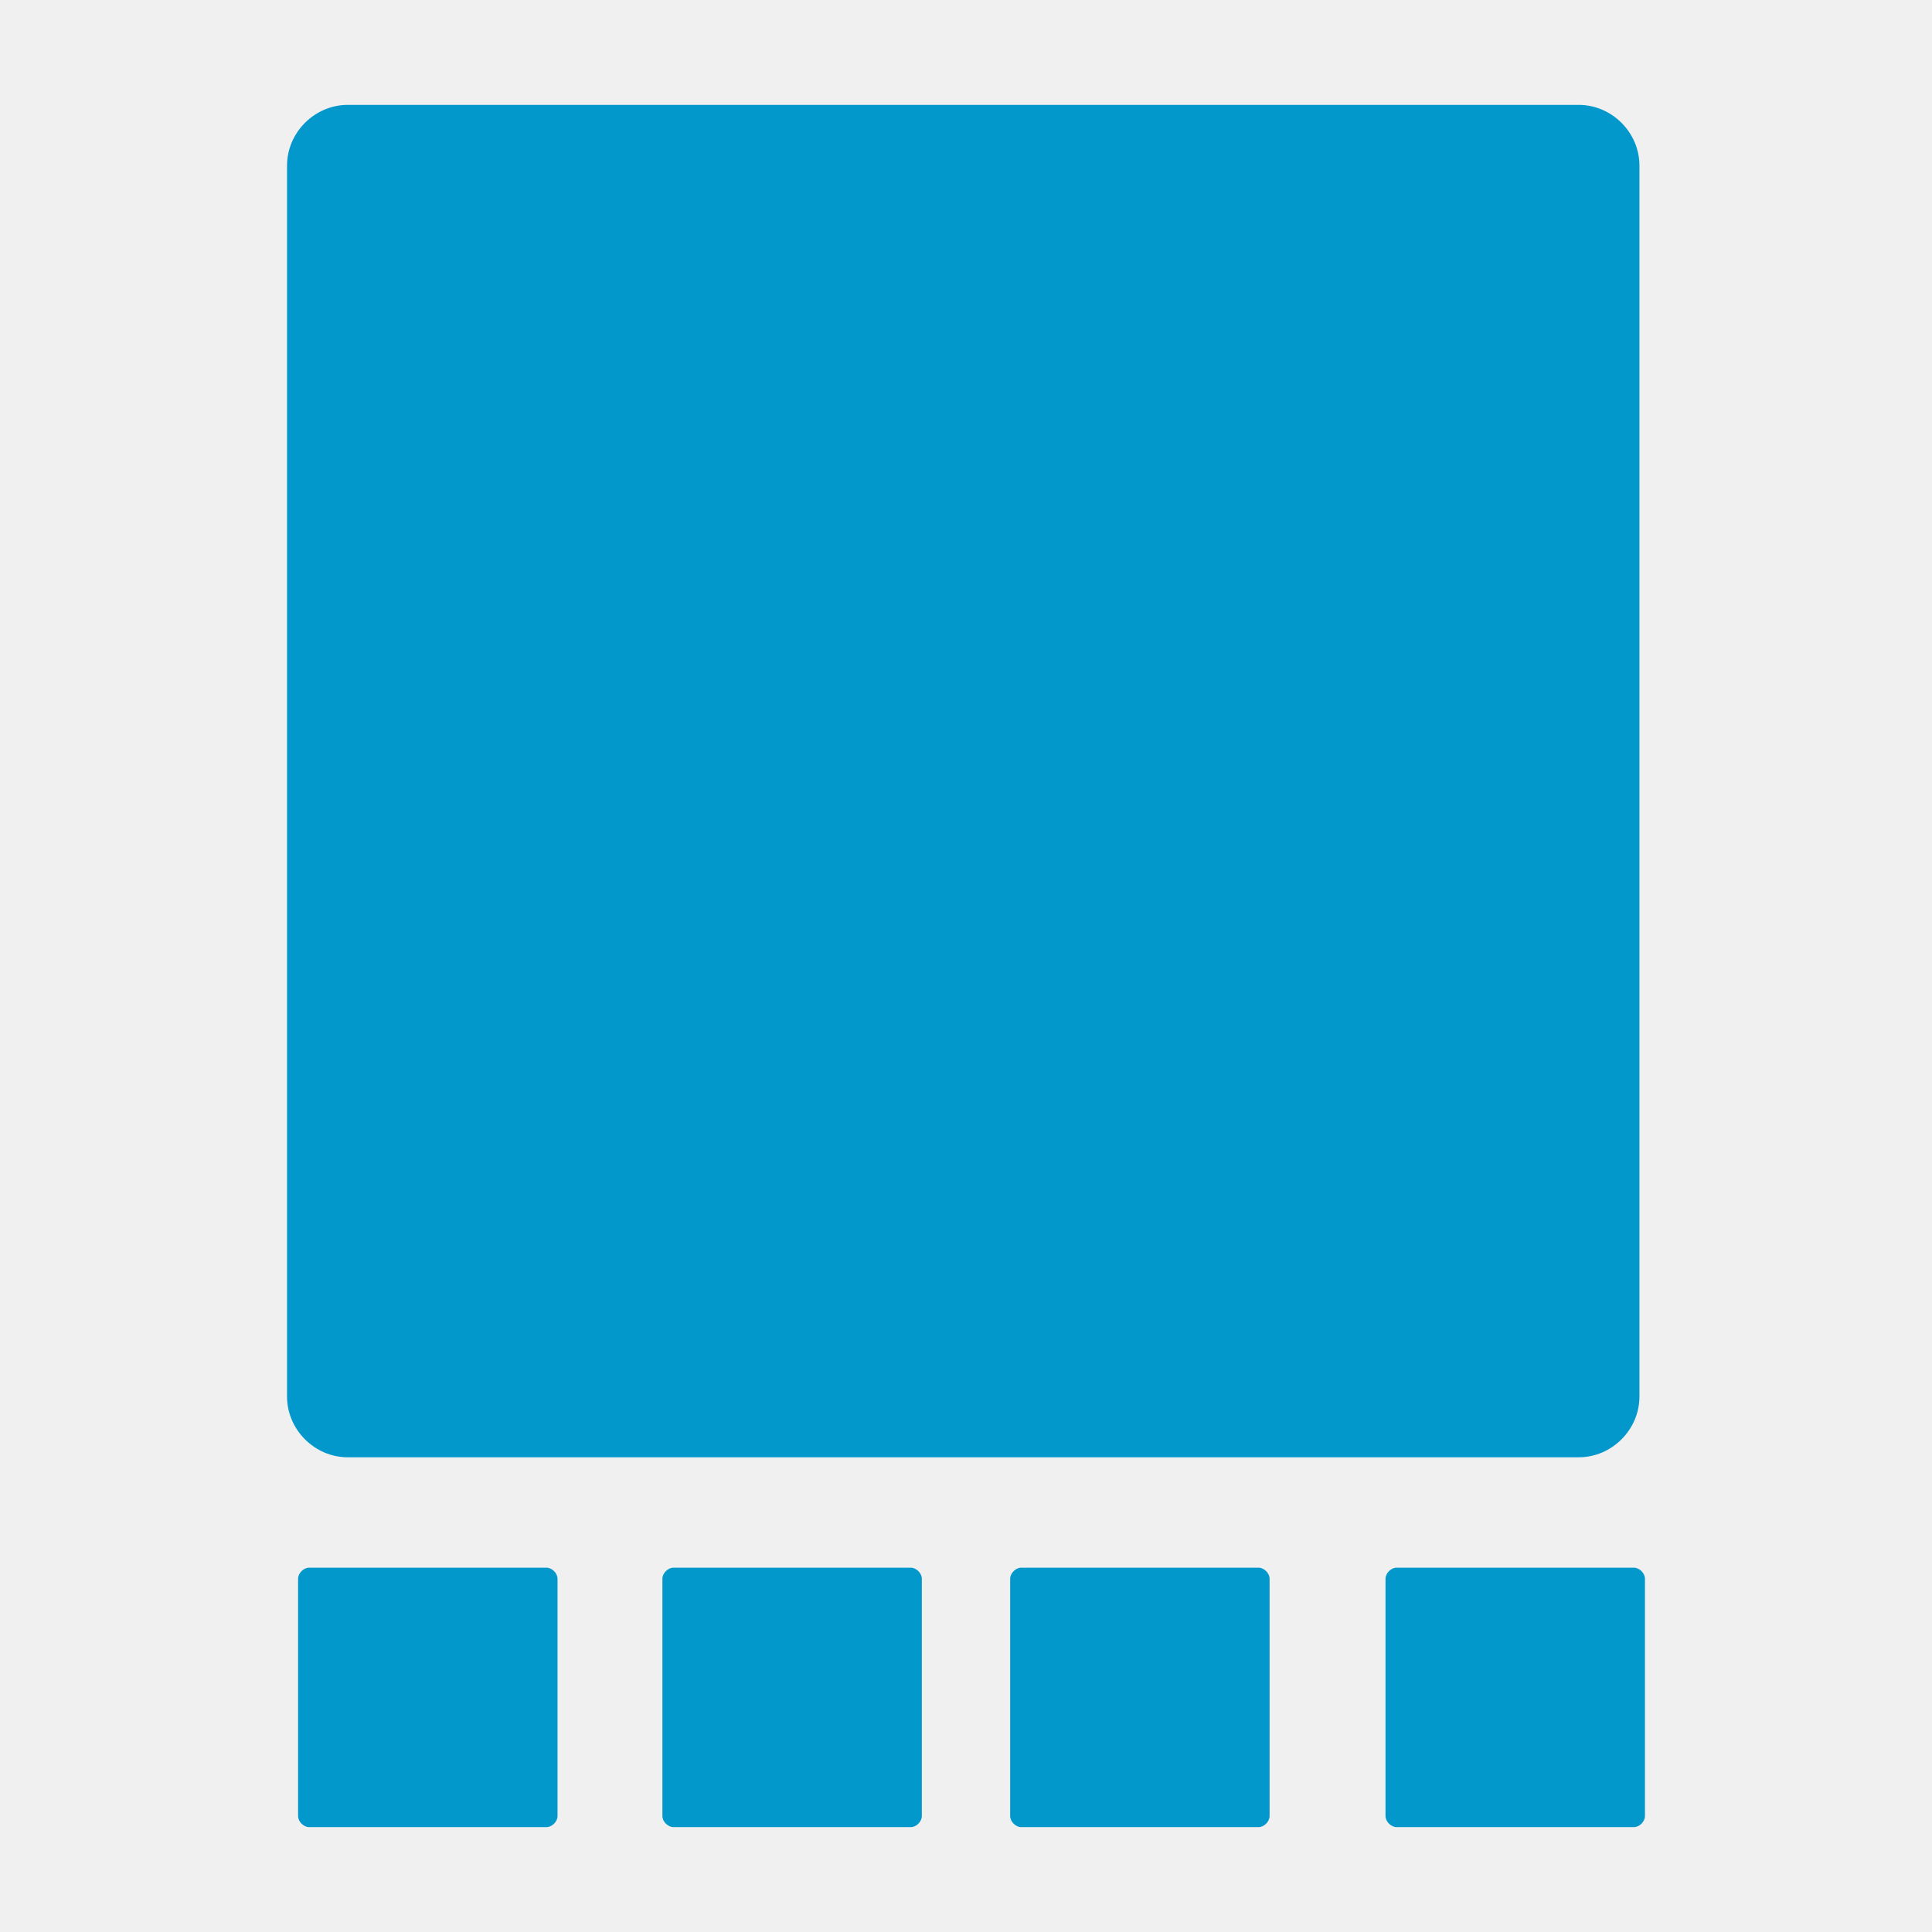
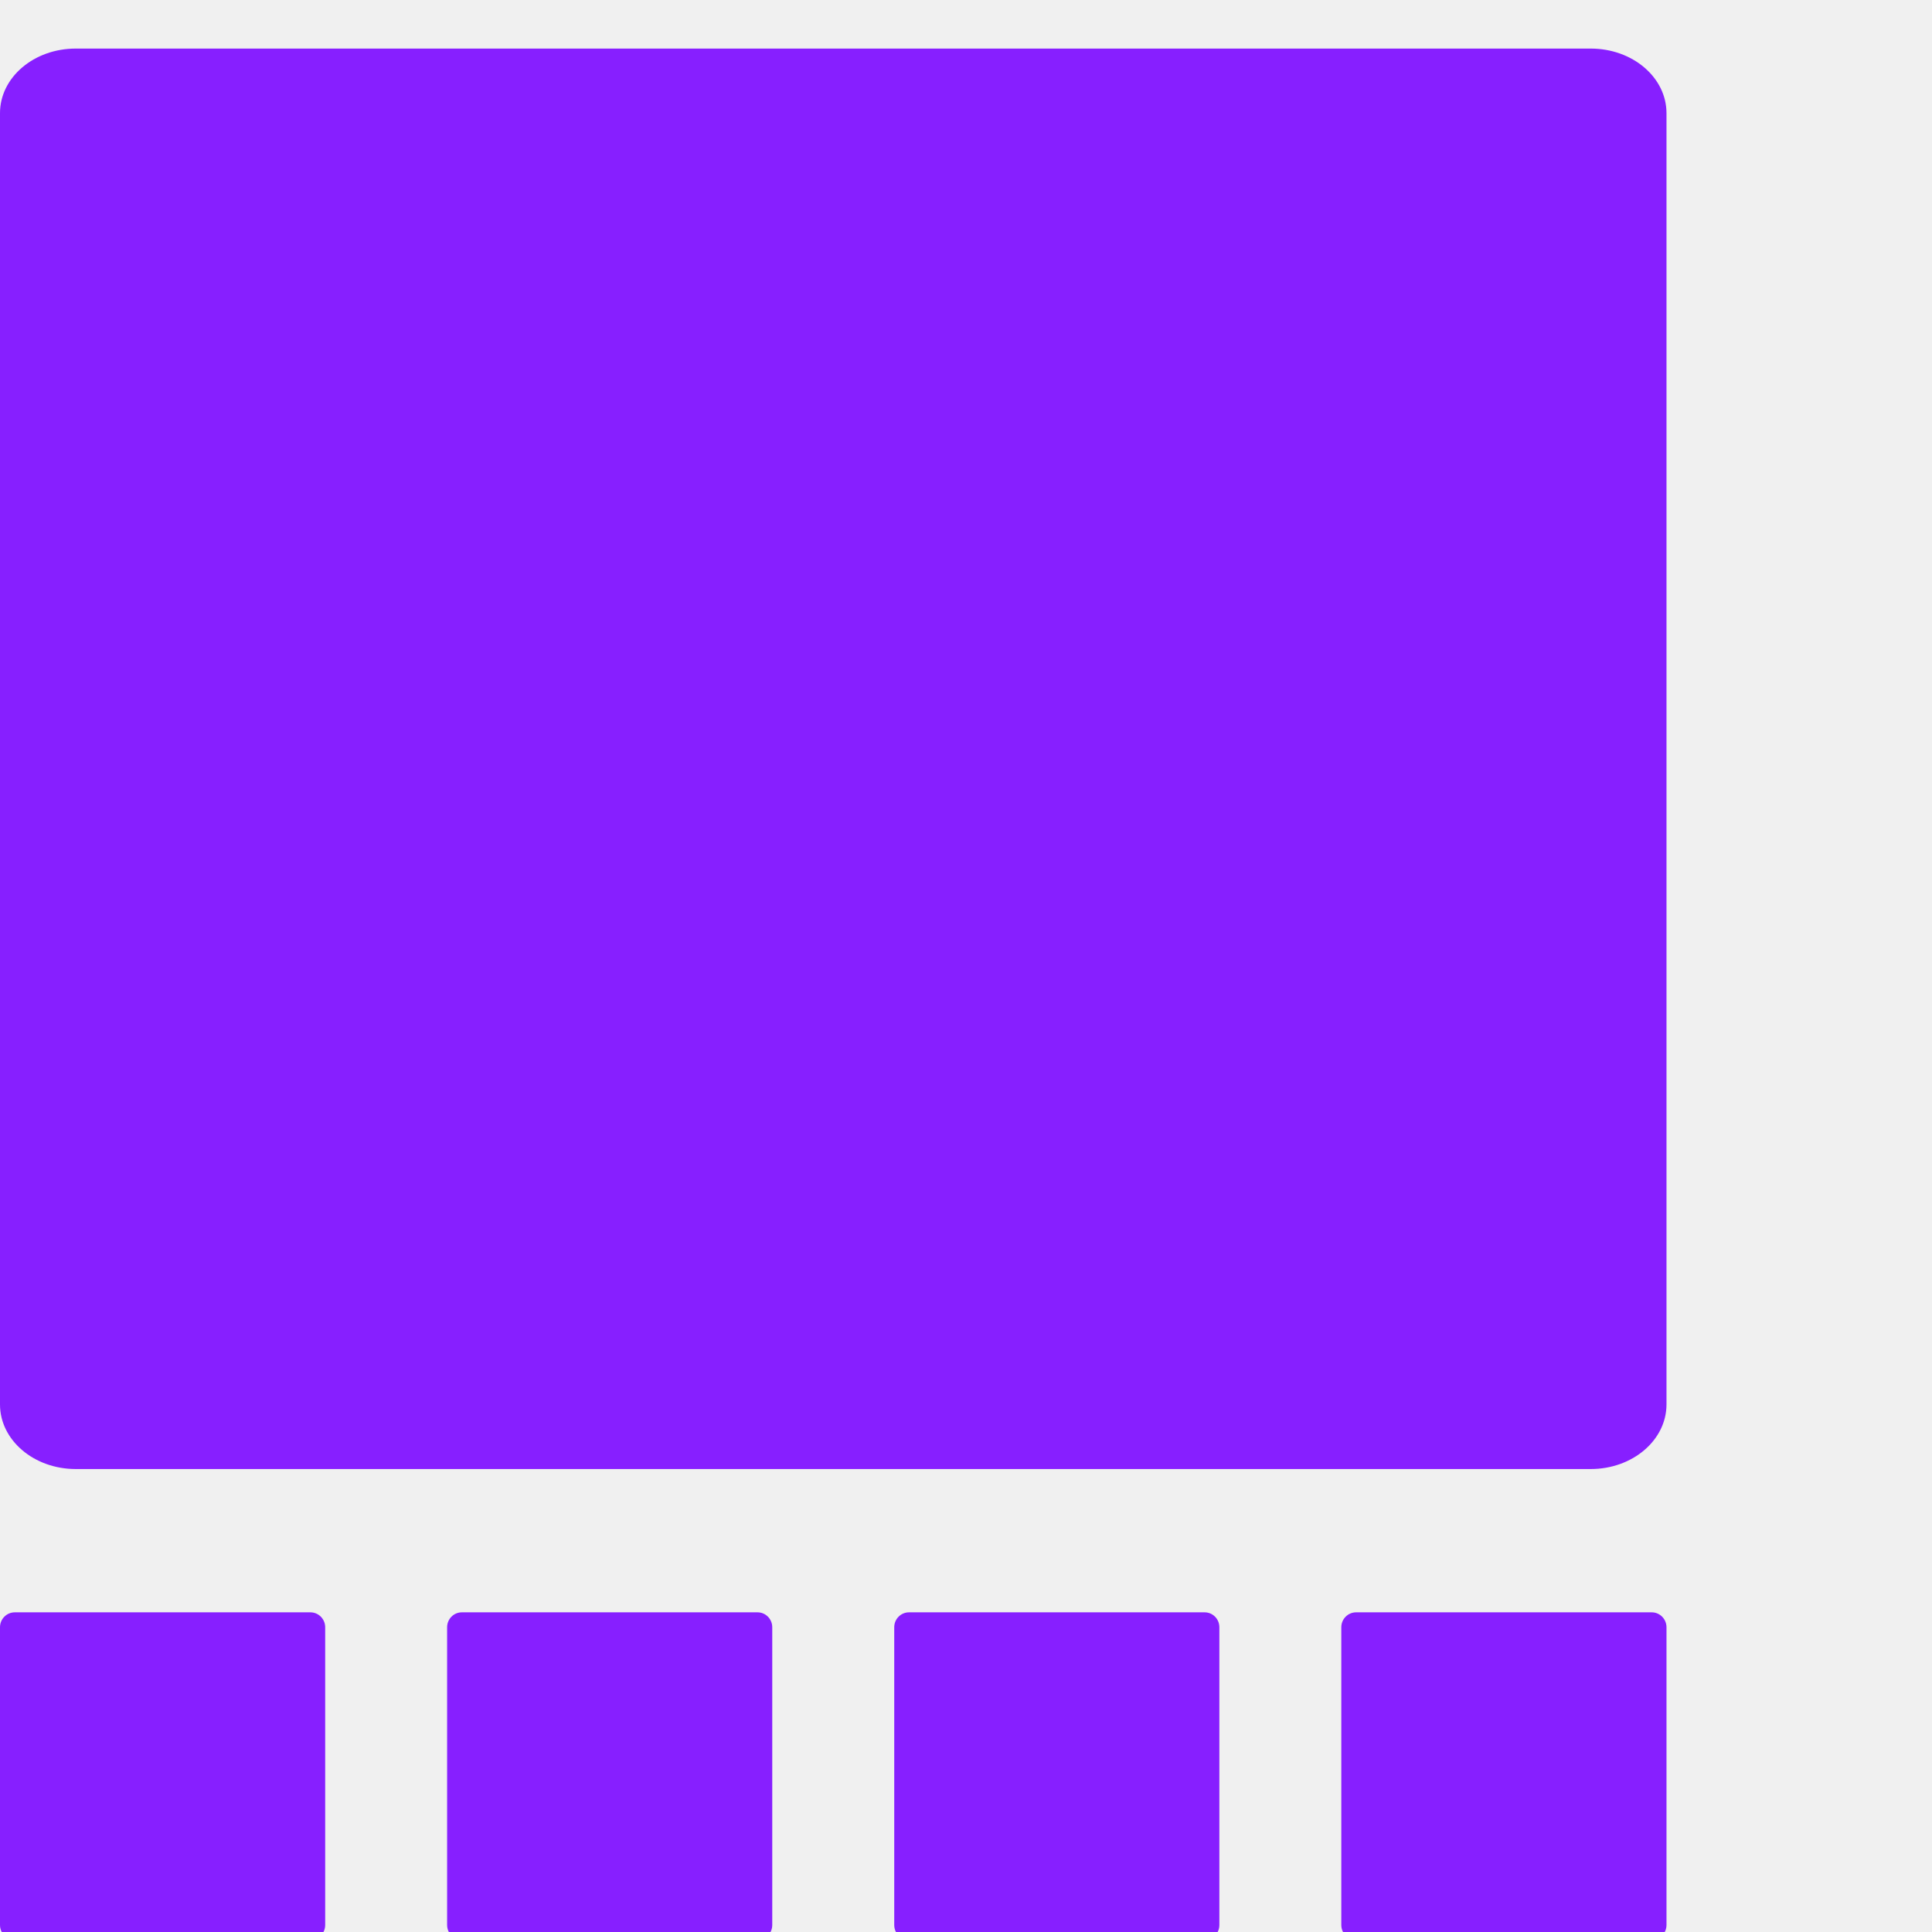
- <svg xmlns="http://www.w3.org/2000/svg" version="1.1" id="Layer_1" x="0px" y="0px" viewBox="0 0 35 35" style="enable-background:new 0 0 35 35;" xml:space="preserve">
-   <style type="text/css">
- 	.st0{fill:#0398CC;}
- 	.st1{fill:#FFFFFF;}
- 	.st2{fill:#5A5A5C;}
- 	.st3{fill:#C4BAB3;}
- </style>
-   <g>
-     <path class="st0" d="M28.6,1.9H6.3C5.7,1.9,5.2,2.4,5.2,3v22.3c0,0.6,0.5,1.1,1.1,1.1h22.3c0.6,0,1.1-0.5,1.1-1.1V3   C29.7,2.4,29.2,1.9,28.6,1.9z" />
-     <path class="st0" d="M9.9,28.4H5.6c-0.1,0-0.2,0.1-0.2,0.2v4.3c0,0.1,0.1,0.2,0.2,0.2h4.3c0.1,0,0.2-0.1,0.2-0.2v-4.3   C10.1,28.5,10,28.4,9.9,28.4z" />
-     <path class="st0" d="M16.5,28.4h-4.3c-0.1,0-0.2,0.1-0.2,0.2v4.3c0,0.1,0.1,0.2,0.2,0.2h4.3c0.1,0,0.2-0.1,0.2-0.2v-4.3   C16.7,28.5,16.6,28.4,16.5,28.4z" />
-     <path class="st0" d="M22.8,28.4h-4.3c-0.1,0-0.2,0.1-0.2,0.2v4.3c0,0.1,0.1,0.2,0.2,0.2h4.3c0.1,0,0.2-0.1,0.2-0.2v-4.3   C23,28.5,22.9,28.4,22.8,28.4z" />
-     <path class="st0" d="M29.6,28.4h-4.3c-0.1,0-0.2,0.1-0.2,0.2v4.3c0,0.1,0.1,0.2,0.2,0.2h4.3c0.1,0,0.2-0.1,0.2-0.2v-4.3   C29.8,28.5,29.7,28.4,29.6,28.4z" />
-   </g>
+ <svg xmlns="http://www.w3.org/2000/svg" width="35" height="35" viewBox="0 0 35 35" fill="none">
+   <path fill-rule="evenodd" clip-rule="evenodd" d="M28.818 0.88H1.372C0.613 0.88 0 1.403 0 2.05V25.443C0 26.089 0.613 26.613 1.372 26.613H28.818C29.576 26.613 30.19 26.089 30.19 25.443V2.05C30.19 1.403 29.576 0.88 28.818 0.88" fill="#871FFF" />
+   <path fill-rule="evenodd" clip-rule="evenodd" d="M5.623 29.209H0.268C0.12 29.209 0 29.33 0 29.479V34.873C0 35.023 0.12 35.143 0.268 35.143H5.623C5.771 35.143 5.891 35.023 5.891 34.873V29.479C5.891 29.33 5.771 29.209 5.623 29.209" fill="#871FFF" />
+   <path fill-rule="evenodd" clip-rule="evenodd" d="M13.723 29.209H8.367C8.219 29.209 8.1 29.33 8.1 29.479V34.873C8.1 35.023 8.219 35.143 8.367 35.143H13.723C13.871 35.143 13.99 35.023 13.99 34.873V29.479C13.99 29.33 13.871 29.209 13.723 29.209" fill="#871FFF" />
+   <path fill-rule="evenodd" clip-rule="evenodd" d="M21.823 29.209H16.468C16.319 29.209 16.2 29.33 16.2 29.479V34.873C16.2 35.023 16.319 35.143 16.468 35.143H21.823C21.971 35.143 22.09 35.023 22.09 34.873V29.479C22.09 29.33 21.971 29.209 21.823 29.209" fill="#871FFF" />
+   <path fill-rule="evenodd" clip-rule="evenodd" d="M29.922 29.209H24.567C24.419 29.209 24.299 29.33 24.299 29.479V34.873C24.299 35.023 24.419 35.143 24.567 35.143H29.922C30.07 35.143 30.19 35.023 30.19 34.873V29.479C30.19 29.33 30.07 29.209 29.922 29.209" fill="#871FFF" />
</svg>
